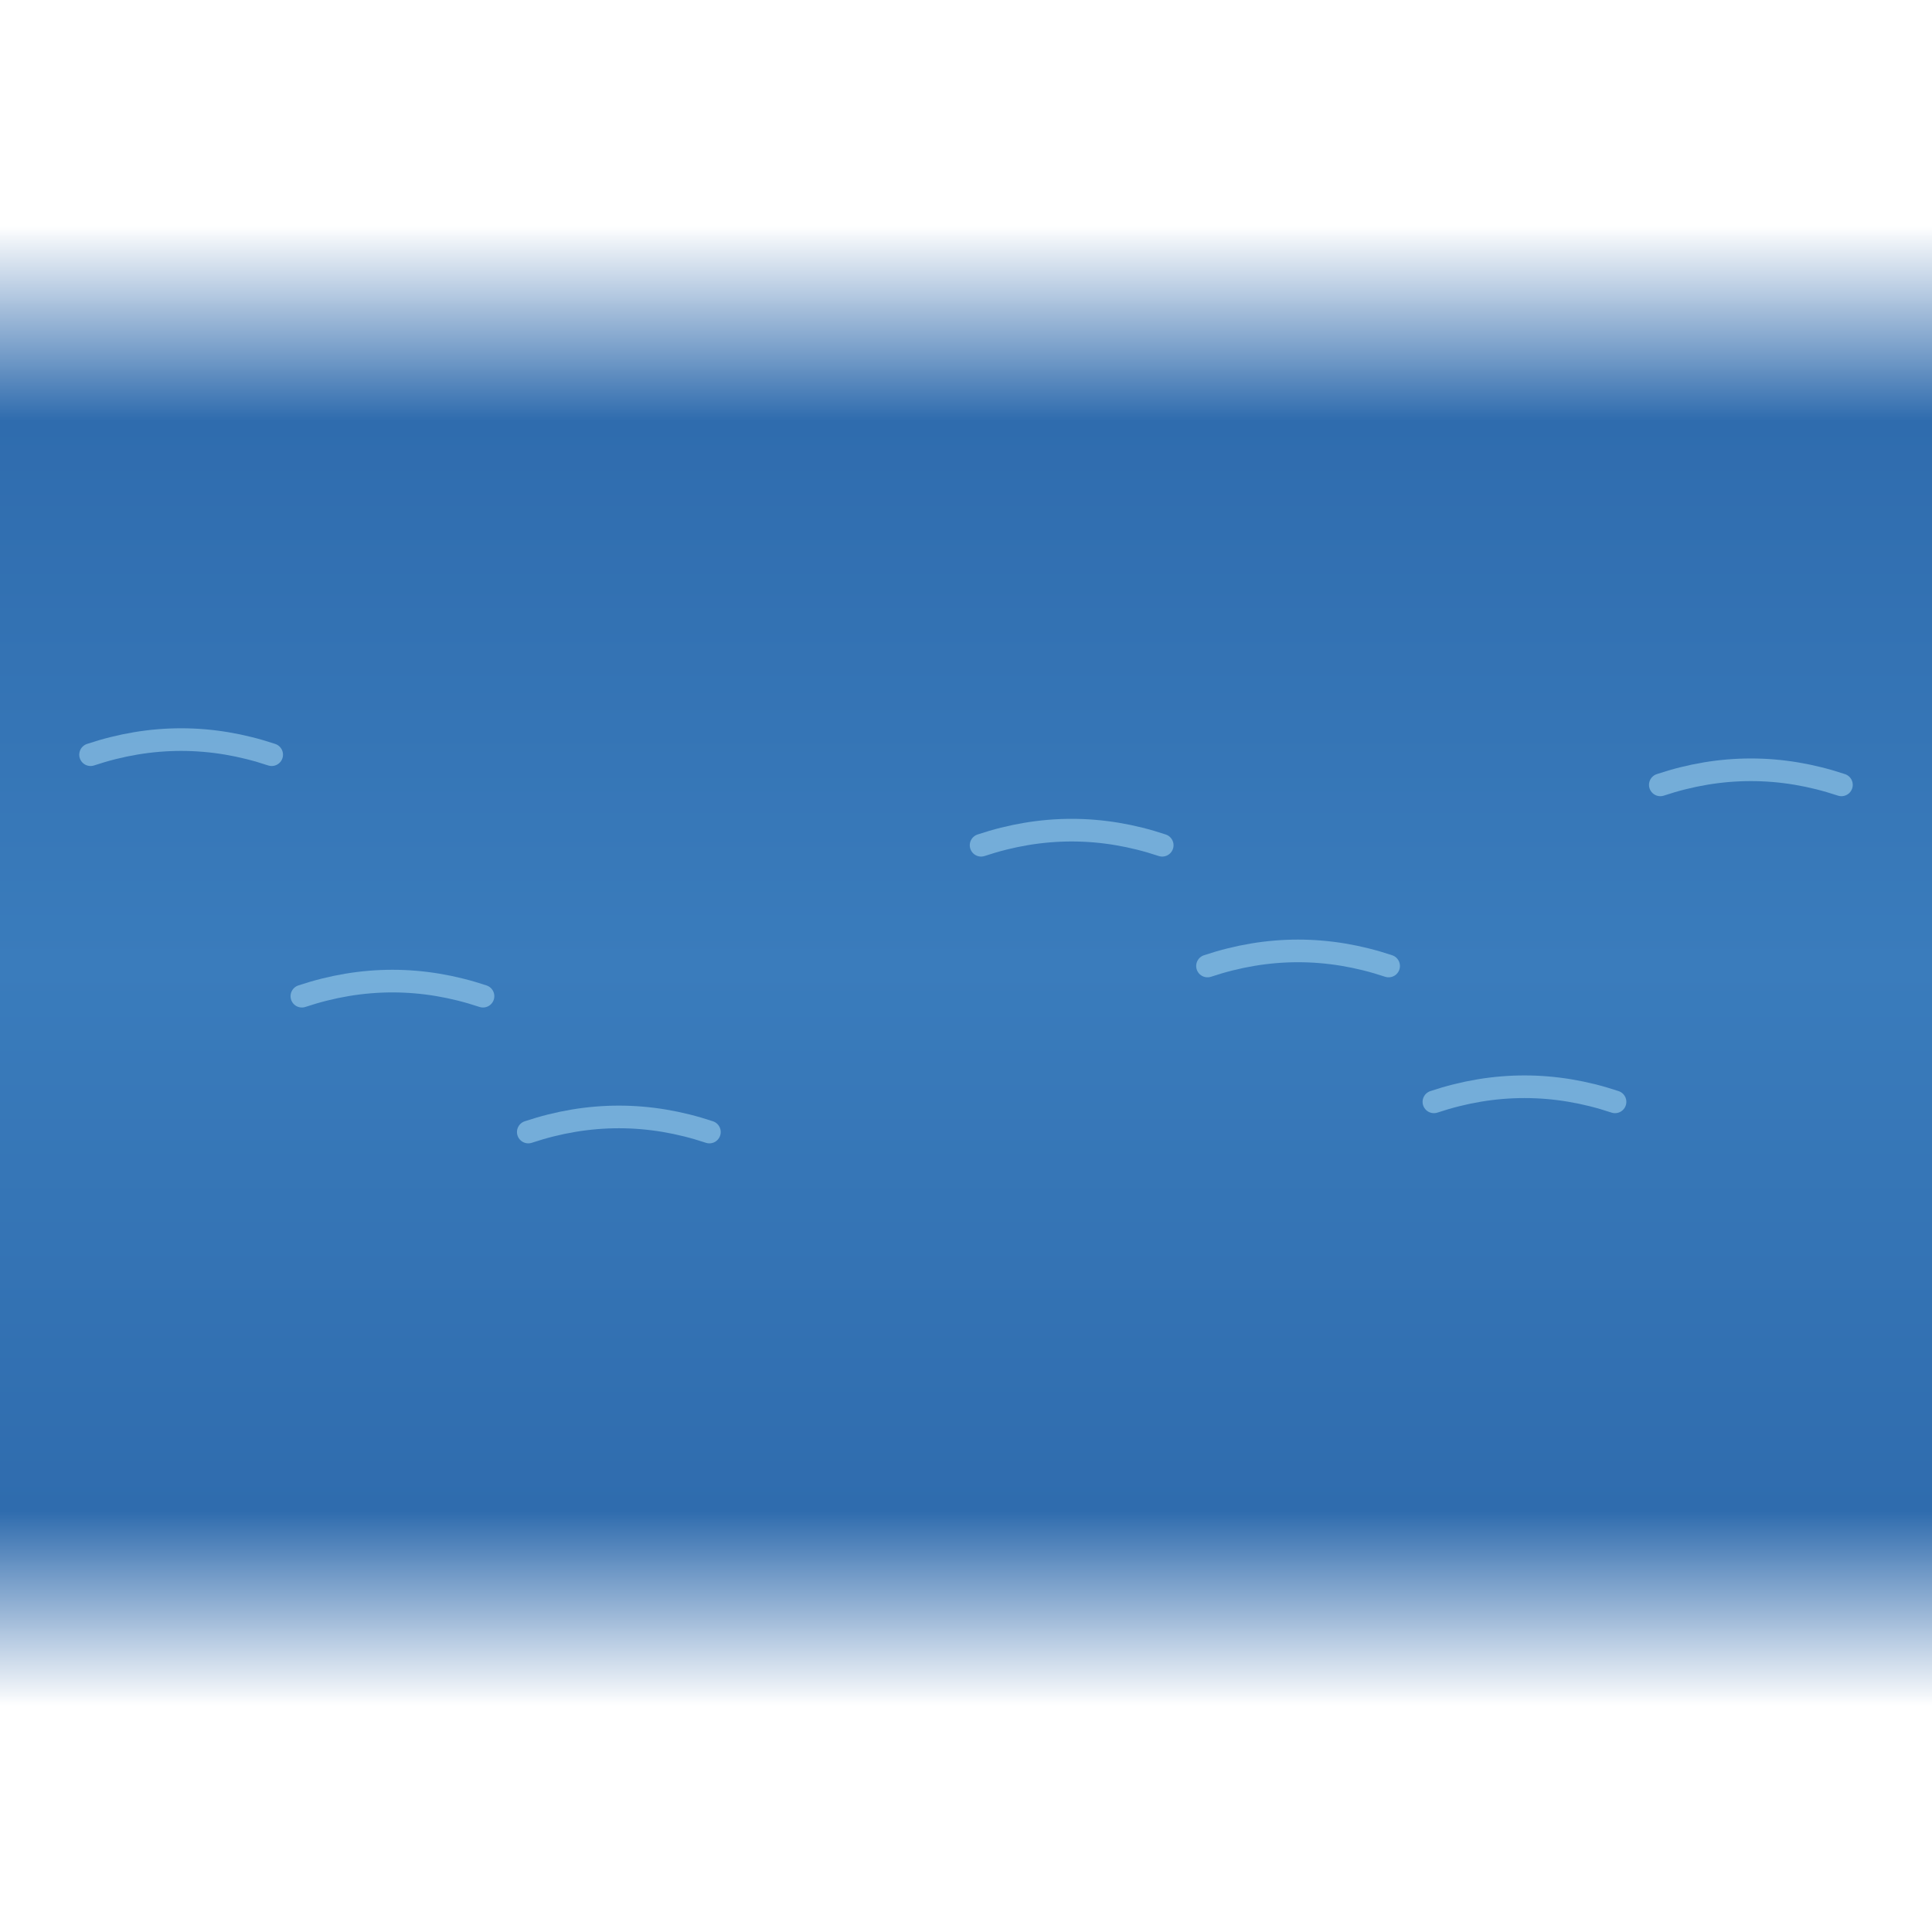
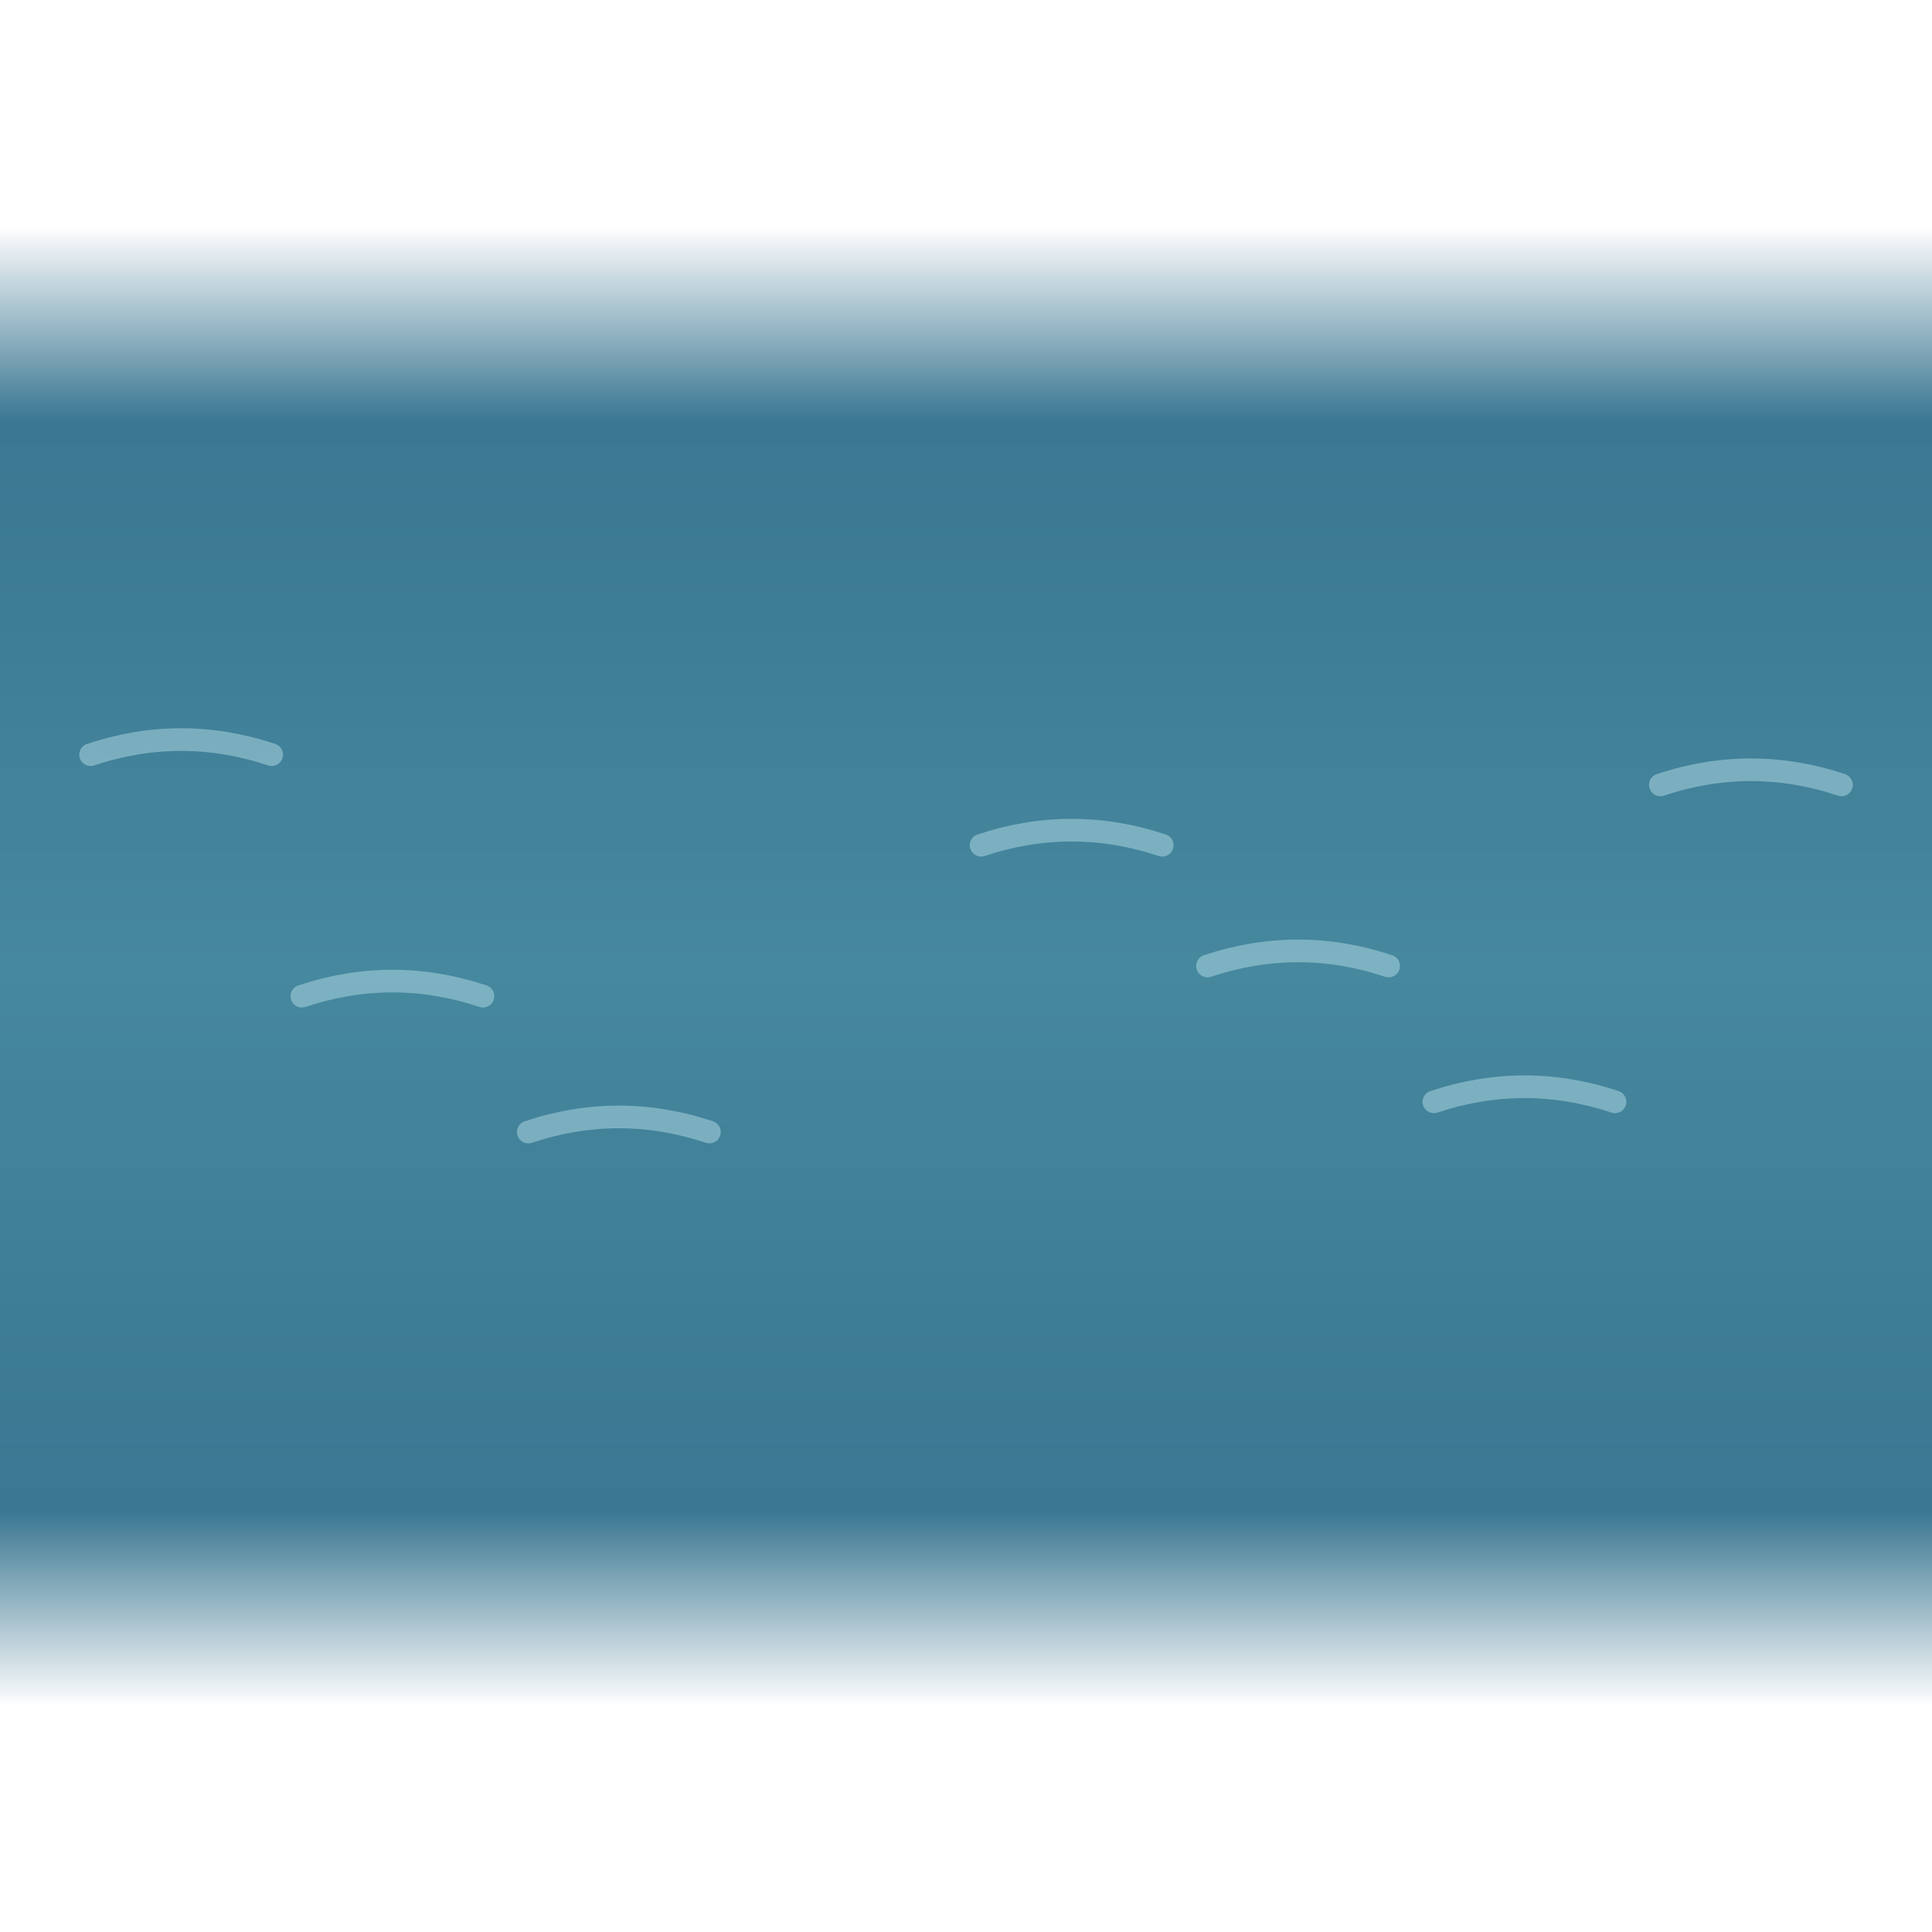
<svg xmlns="http://www.w3.org/2000/svg" viewBox="0 0 256 256" width="256" height="256">
  <defs>
    <linearGradient id="r" x1="0" y1="0" x2="0" y2="1">
-       <stop offset="0.12" stop-color="#2a64a8" stop-opacity="0" />
-       <stop offset="0.22" stop-color="#2f6cae" stop-opacity="1" />
-       <stop offset="0.5" stop-color="#3a7cbc" stop-opacity="1" />
-       <stop offset="0.78" stop-color="#2f6cae" stop-opacity="1" />
-       <stop offset="0.88" stop-color="#2a64a8" stop-opacity="0" />
+       <stop offset="0.12" stop-color="#38728c" stop-opacity="0" />
+       <stop offset="0.22" stop-color="#3a7792" stop-opacity="1" />
+       <stop offset="0.5" stop-color="#46889e" stop-opacity="1" />
+       <stop offset="0.78" stop-color="#3a7792" stop-opacity="1" />
+       <stop offset="0.88" stop-color="#38728c" stop-opacity="0" />
    </linearGradient>
  </defs>
  <rect width="256" height="256" fill="url(#r)" />
-   <path d="M12,100 q12,-4 24,0" stroke="#9cd0ee" stroke-width="3" fill="none" opacity="0.6" stroke-linecap="round" />
-   <path d="M70,150 q12,-4 24,0" stroke="#9cd0ee" stroke-width="3" fill="none" opacity="0.6" stroke-linecap="round" />
-   <path d="M130,112 q12,-4 24,0" stroke="#9cd0ee" stroke-width="3" fill="none" opacity="0.6" stroke-linecap="round" />
-   <path d="M190,146 q12,-4 24,0" stroke="#9cd0ee" stroke-width="3" fill="none" opacity="0.6" stroke-linecap="round" />
-   <path d="M220,104 q12,-4 24,0" stroke="#9cd0ee" stroke-width="3" fill="none" opacity="0.6" stroke-linecap="round" />
-   <path d="M40,132 q12,-4 24,0" stroke="#9cd0ee" stroke-width="3" fill="none" opacity="0.6" stroke-linecap="round" />
-   <path d="M160,128 q12,-4 24,0" stroke="#9cd0ee" stroke-width="3" fill="none" opacity="0.6" stroke-linecap="round" />
+   <path d="M12,100 q12,-4 24,0" stroke="#b4dce6" stroke-width="3" fill="none" opacity="0.5" stroke-linecap="round" />
+   <path d="M70,150 q12,-4 24,0" stroke="#b4dce6" stroke-width="3" fill="none" opacity="0.5" stroke-linecap="round" />
+   <path d="M130,112 q12,-4 24,0" stroke="#b4dce6" stroke-width="3" fill="none" opacity="0.5" stroke-linecap="round" />
+   <path d="M190,146 q12,-4 24,0" stroke="#b4dce6" stroke-width="3" fill="none" opacity="0.5" stroke-linecap="round" />
+   <path d="M220,104 q12,-4 24,0" stroke="#b4dce6" stroke-width="3" fill="none" opacity="0.5" stroke-linecap="round" />
+   <path d="M40,132 q12,-4 24,0" stroke="#b4dce6" stroke-width="3" fill="none" opacity="0.5" stroke-linecap="round" />
+   <path d="M160,128 q12,-4 24,0" stroke="#b4dce6" stroke-width="3" fill="none" opacity="0.5" stroke-linecap="round" />
</svg>
